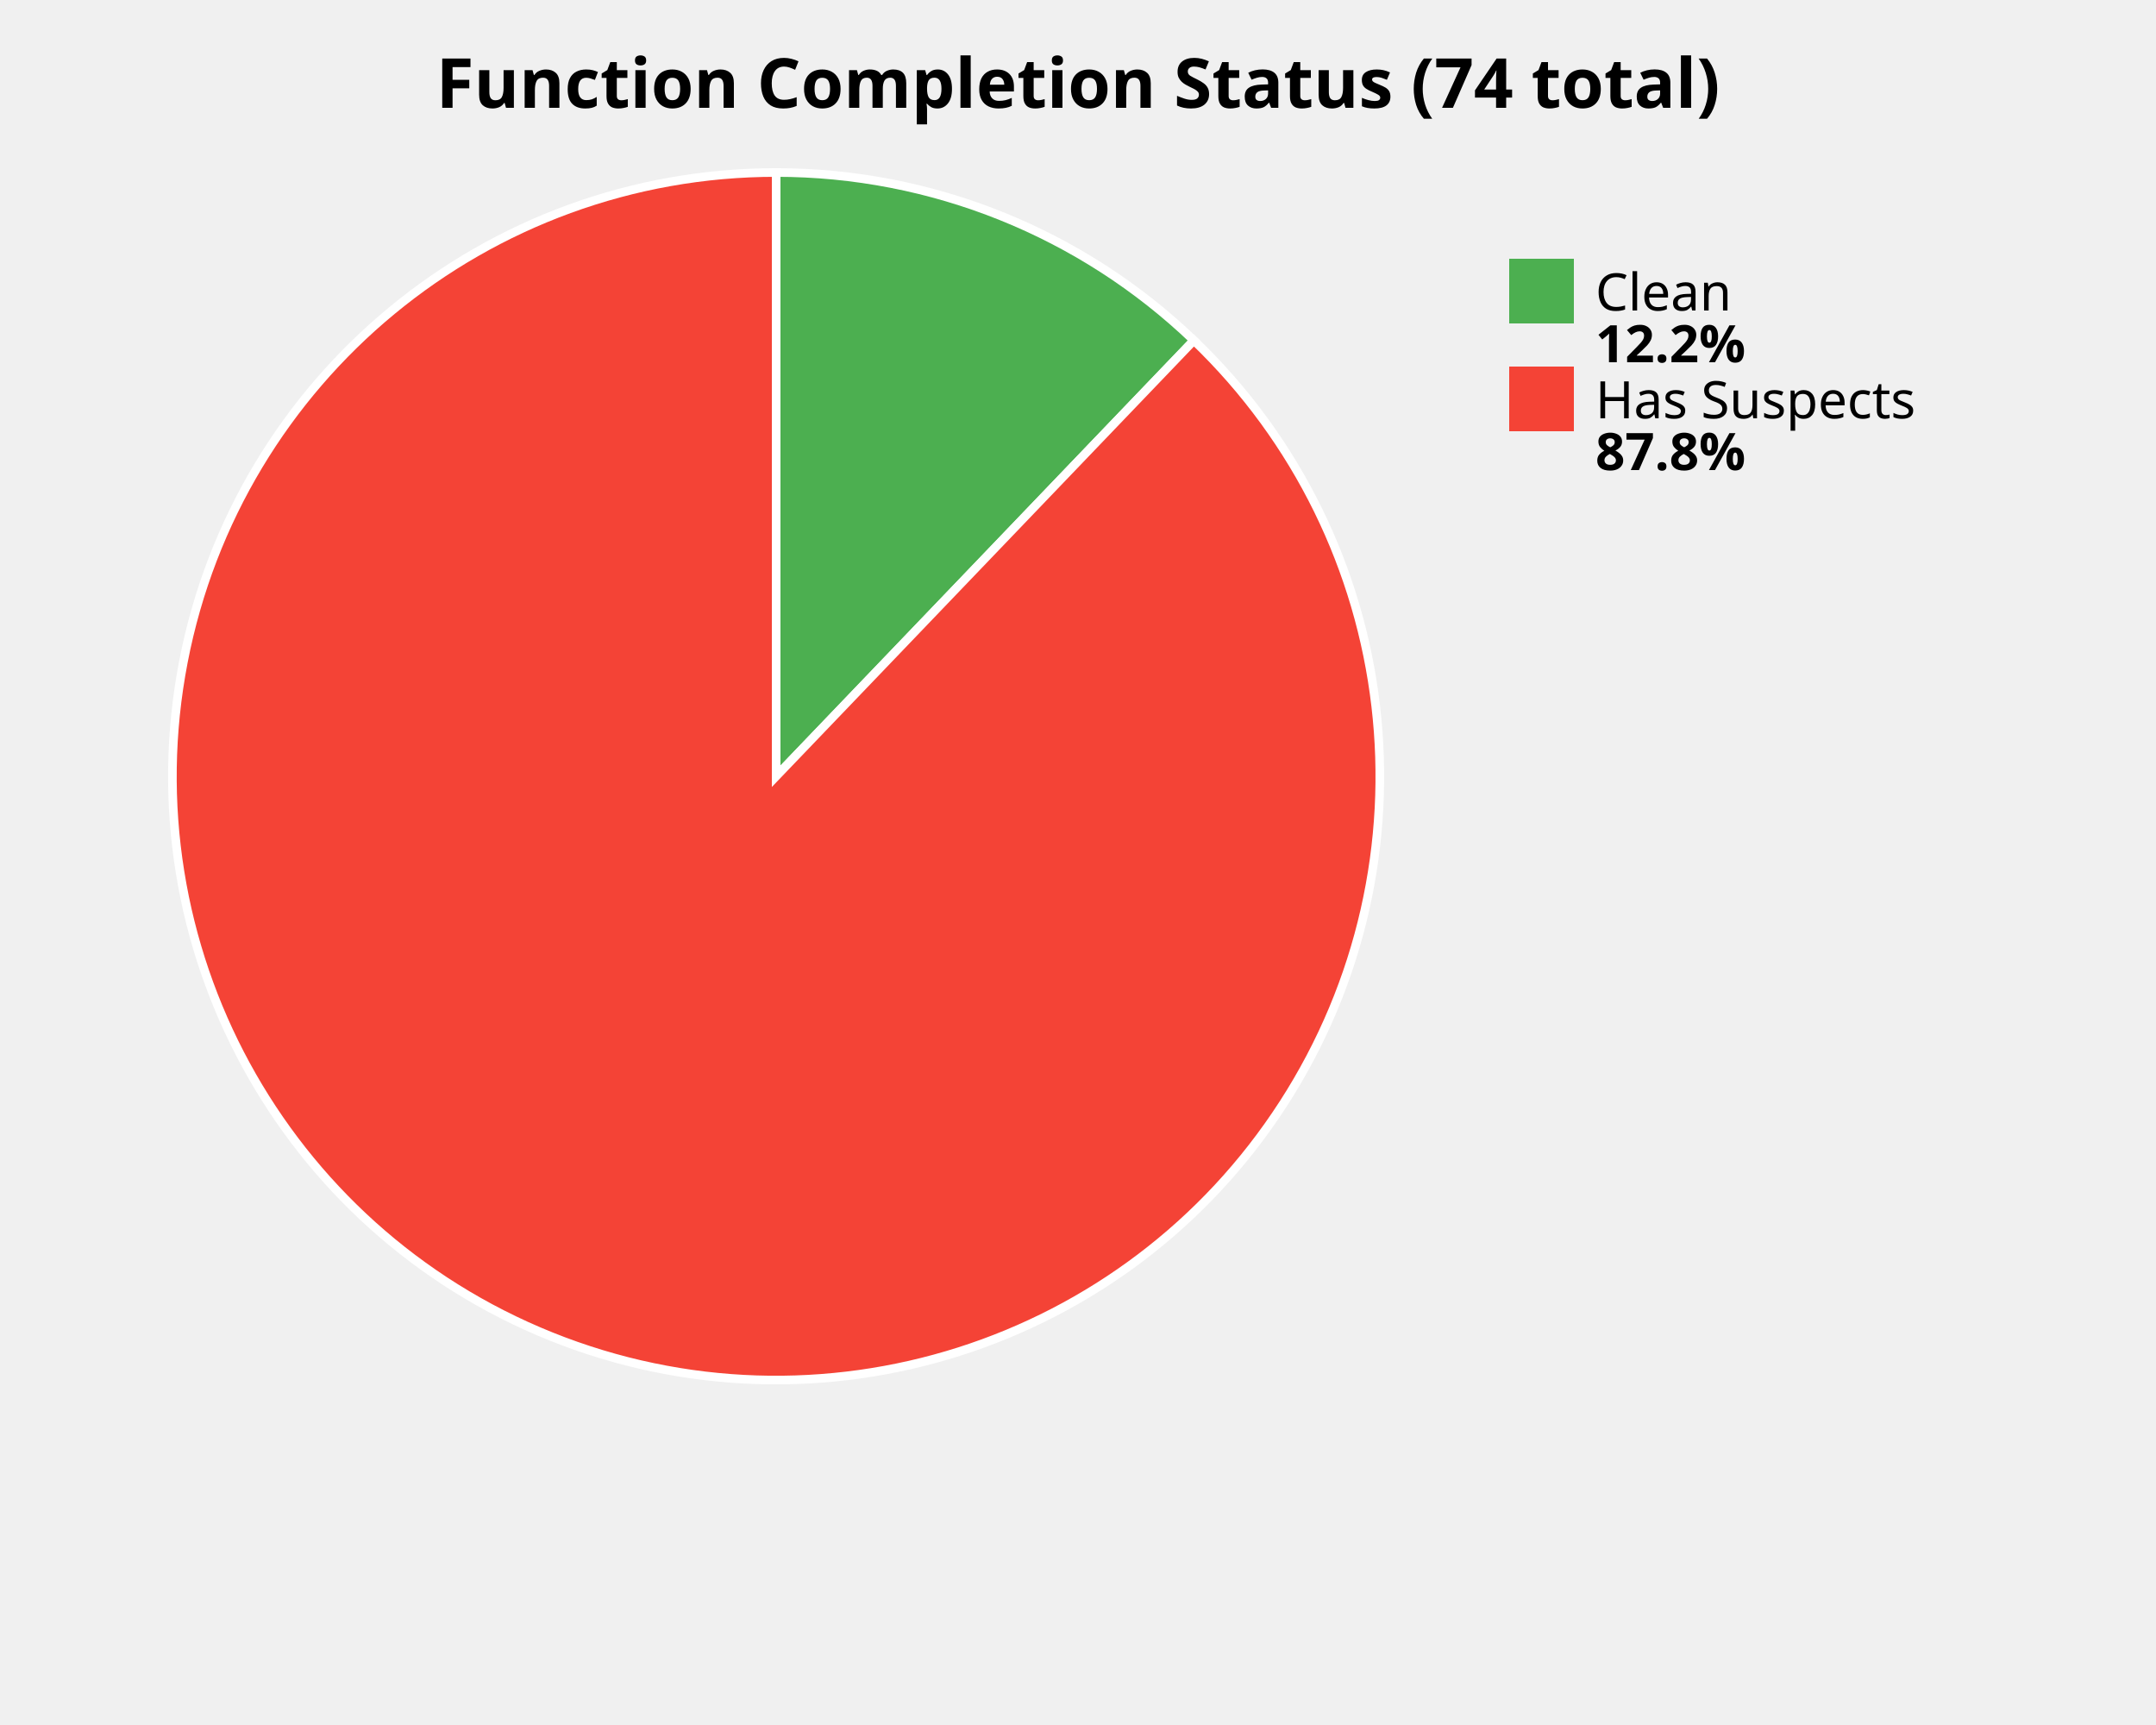
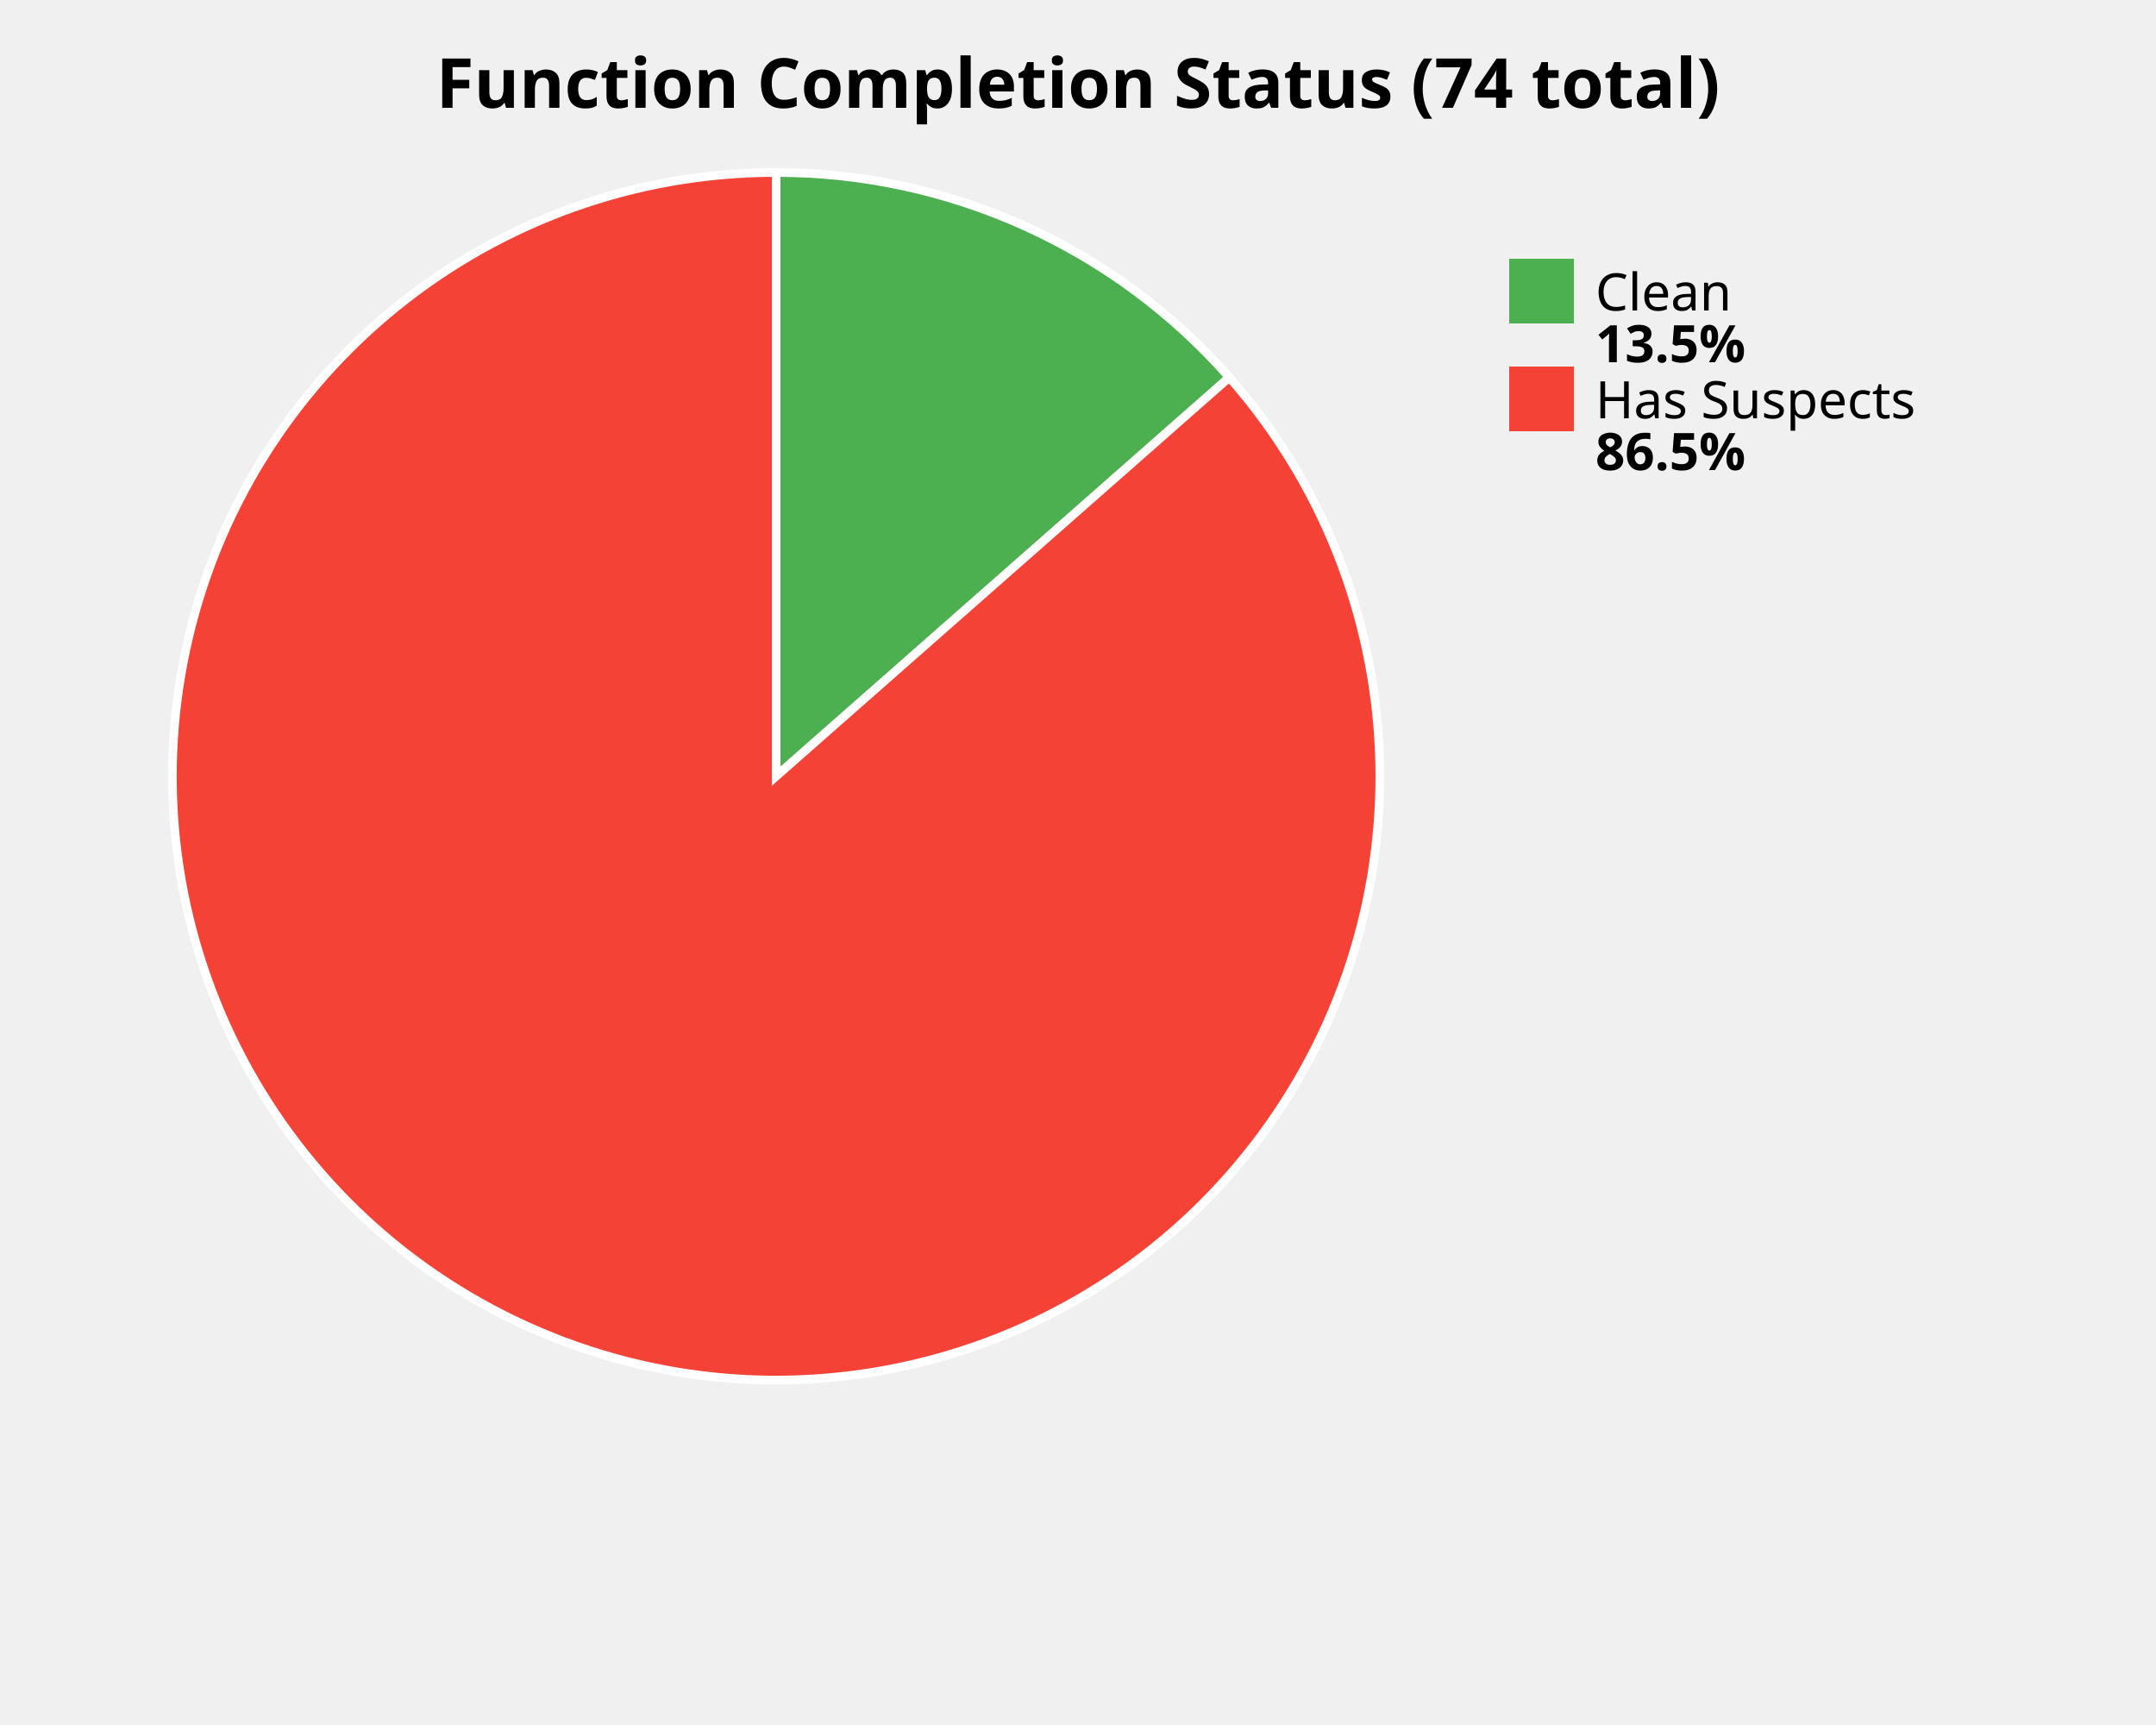
<svg xmlns="http://www.w3.org/2000/svg" width="500" height="400" viewBox="0 0 500 400">
  <style>
    .title { font: bold 16px sans-serif; }
    .label { font: 12px sans-serif; }
    .value { font: bold 12px sans-serif; }
  </style>
  <rect width="100%%" height="100%%" fill="white" />
  <text x="250" y="25" class="title" text-anchor="middle">Function Completion Status (74 total)</text>
-   <path d="M 180,180 L 180.00,40.00 A 140,140 0 0,1 276.87,78.93 Z" fill="#4CAF50" stroke="white" stroke-width="2" />
-   <path d="M 180,180 L 276.87,78.93 A 140,140 0 1,1 180.00,40.00 Z" fill="#F44336" stroke="white" stroke-width="2" />
+   <path d="M 180,180 L 180.00,40.00 A 140,140 0 0,1 285.09,87.51 Z" fill="#4CAF50" stroke="white" stroke-width="2" />
+   <path d="M 180,180 L 285.09,87.51 A 140,140 0 1,1 180.00,40.00 Z" fill="#F44336" stroke="white" stroke-width="2" />
  <rect x="350" y="60" width="15" height="15" fill="#4CAF50" />
  <text x="370" y="72" class="label">Clean</text>
-   <text x="370" y="84" class="value">12.2%</text>
+   <text x="370" y="84" class="value">13.5%</text>
  <rect x="350" y="85" width="15" height="15" fill="#F44336" />
  <text x="370" y="97" class="label">Has Suspects</text>
-   <text x="370" y="109" class="value">87.8%</text>
+   <text x="370" y="109" class="value">86.5%</text>
</svg>
